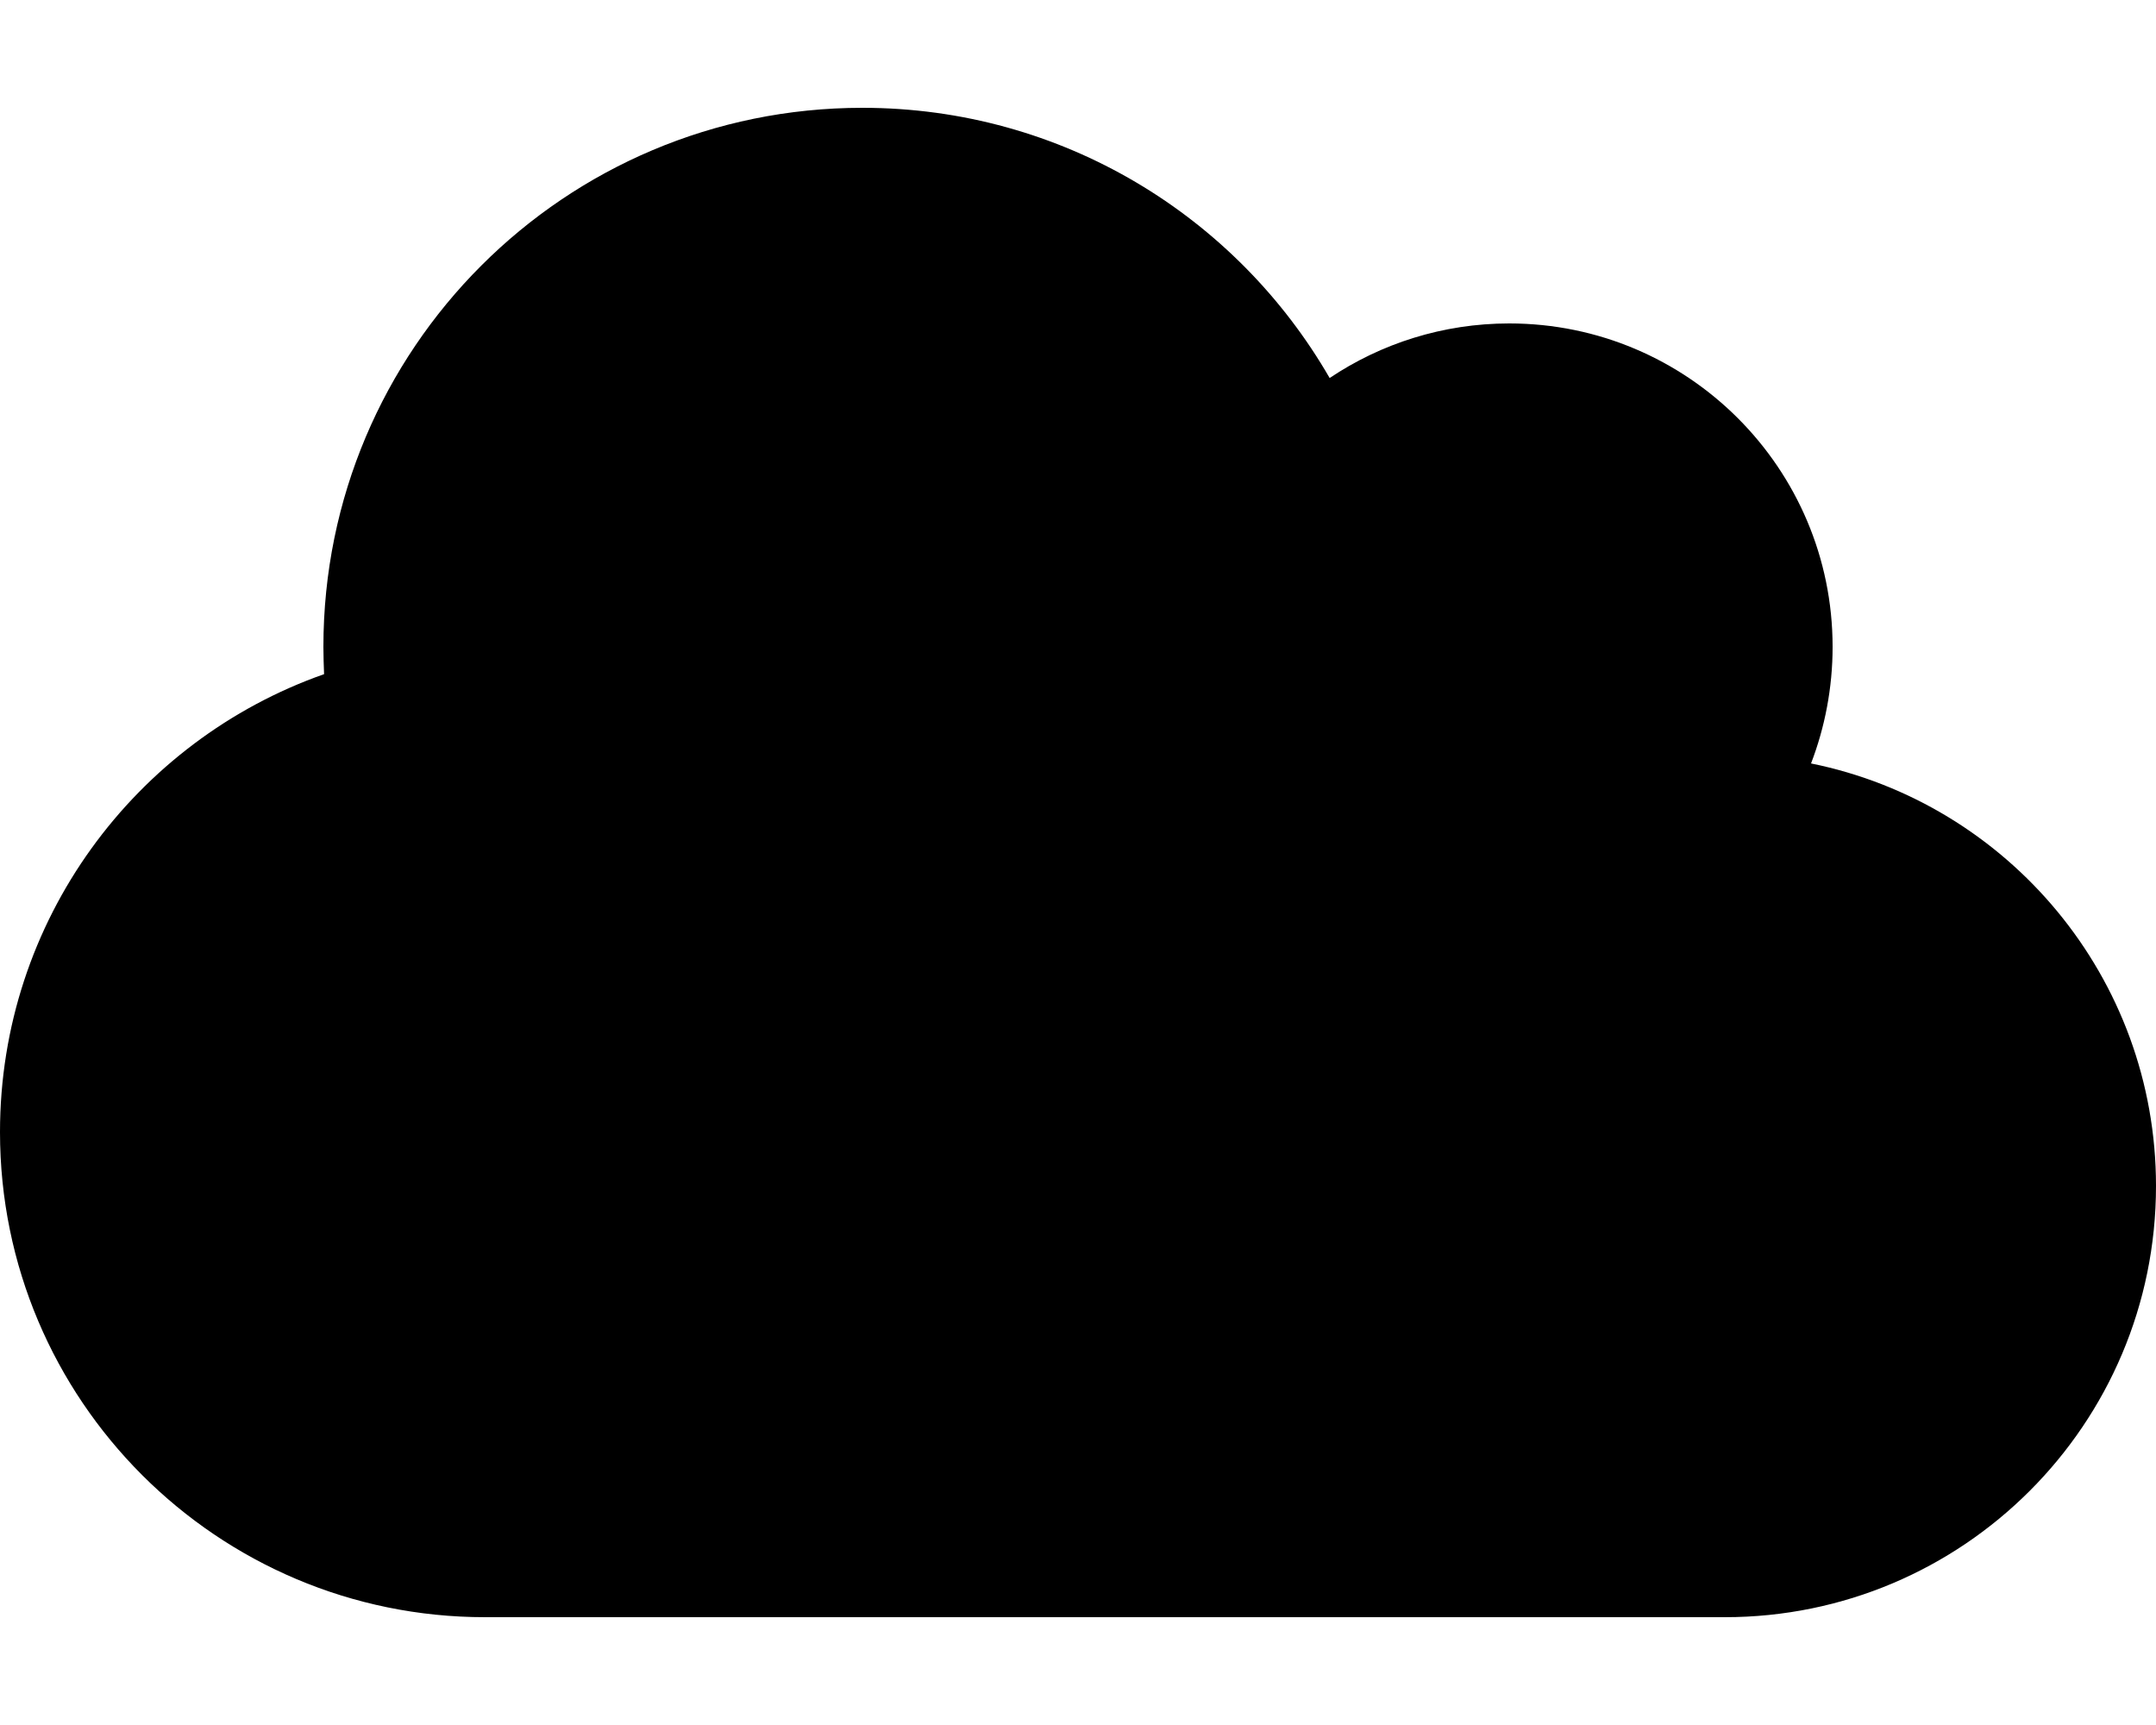
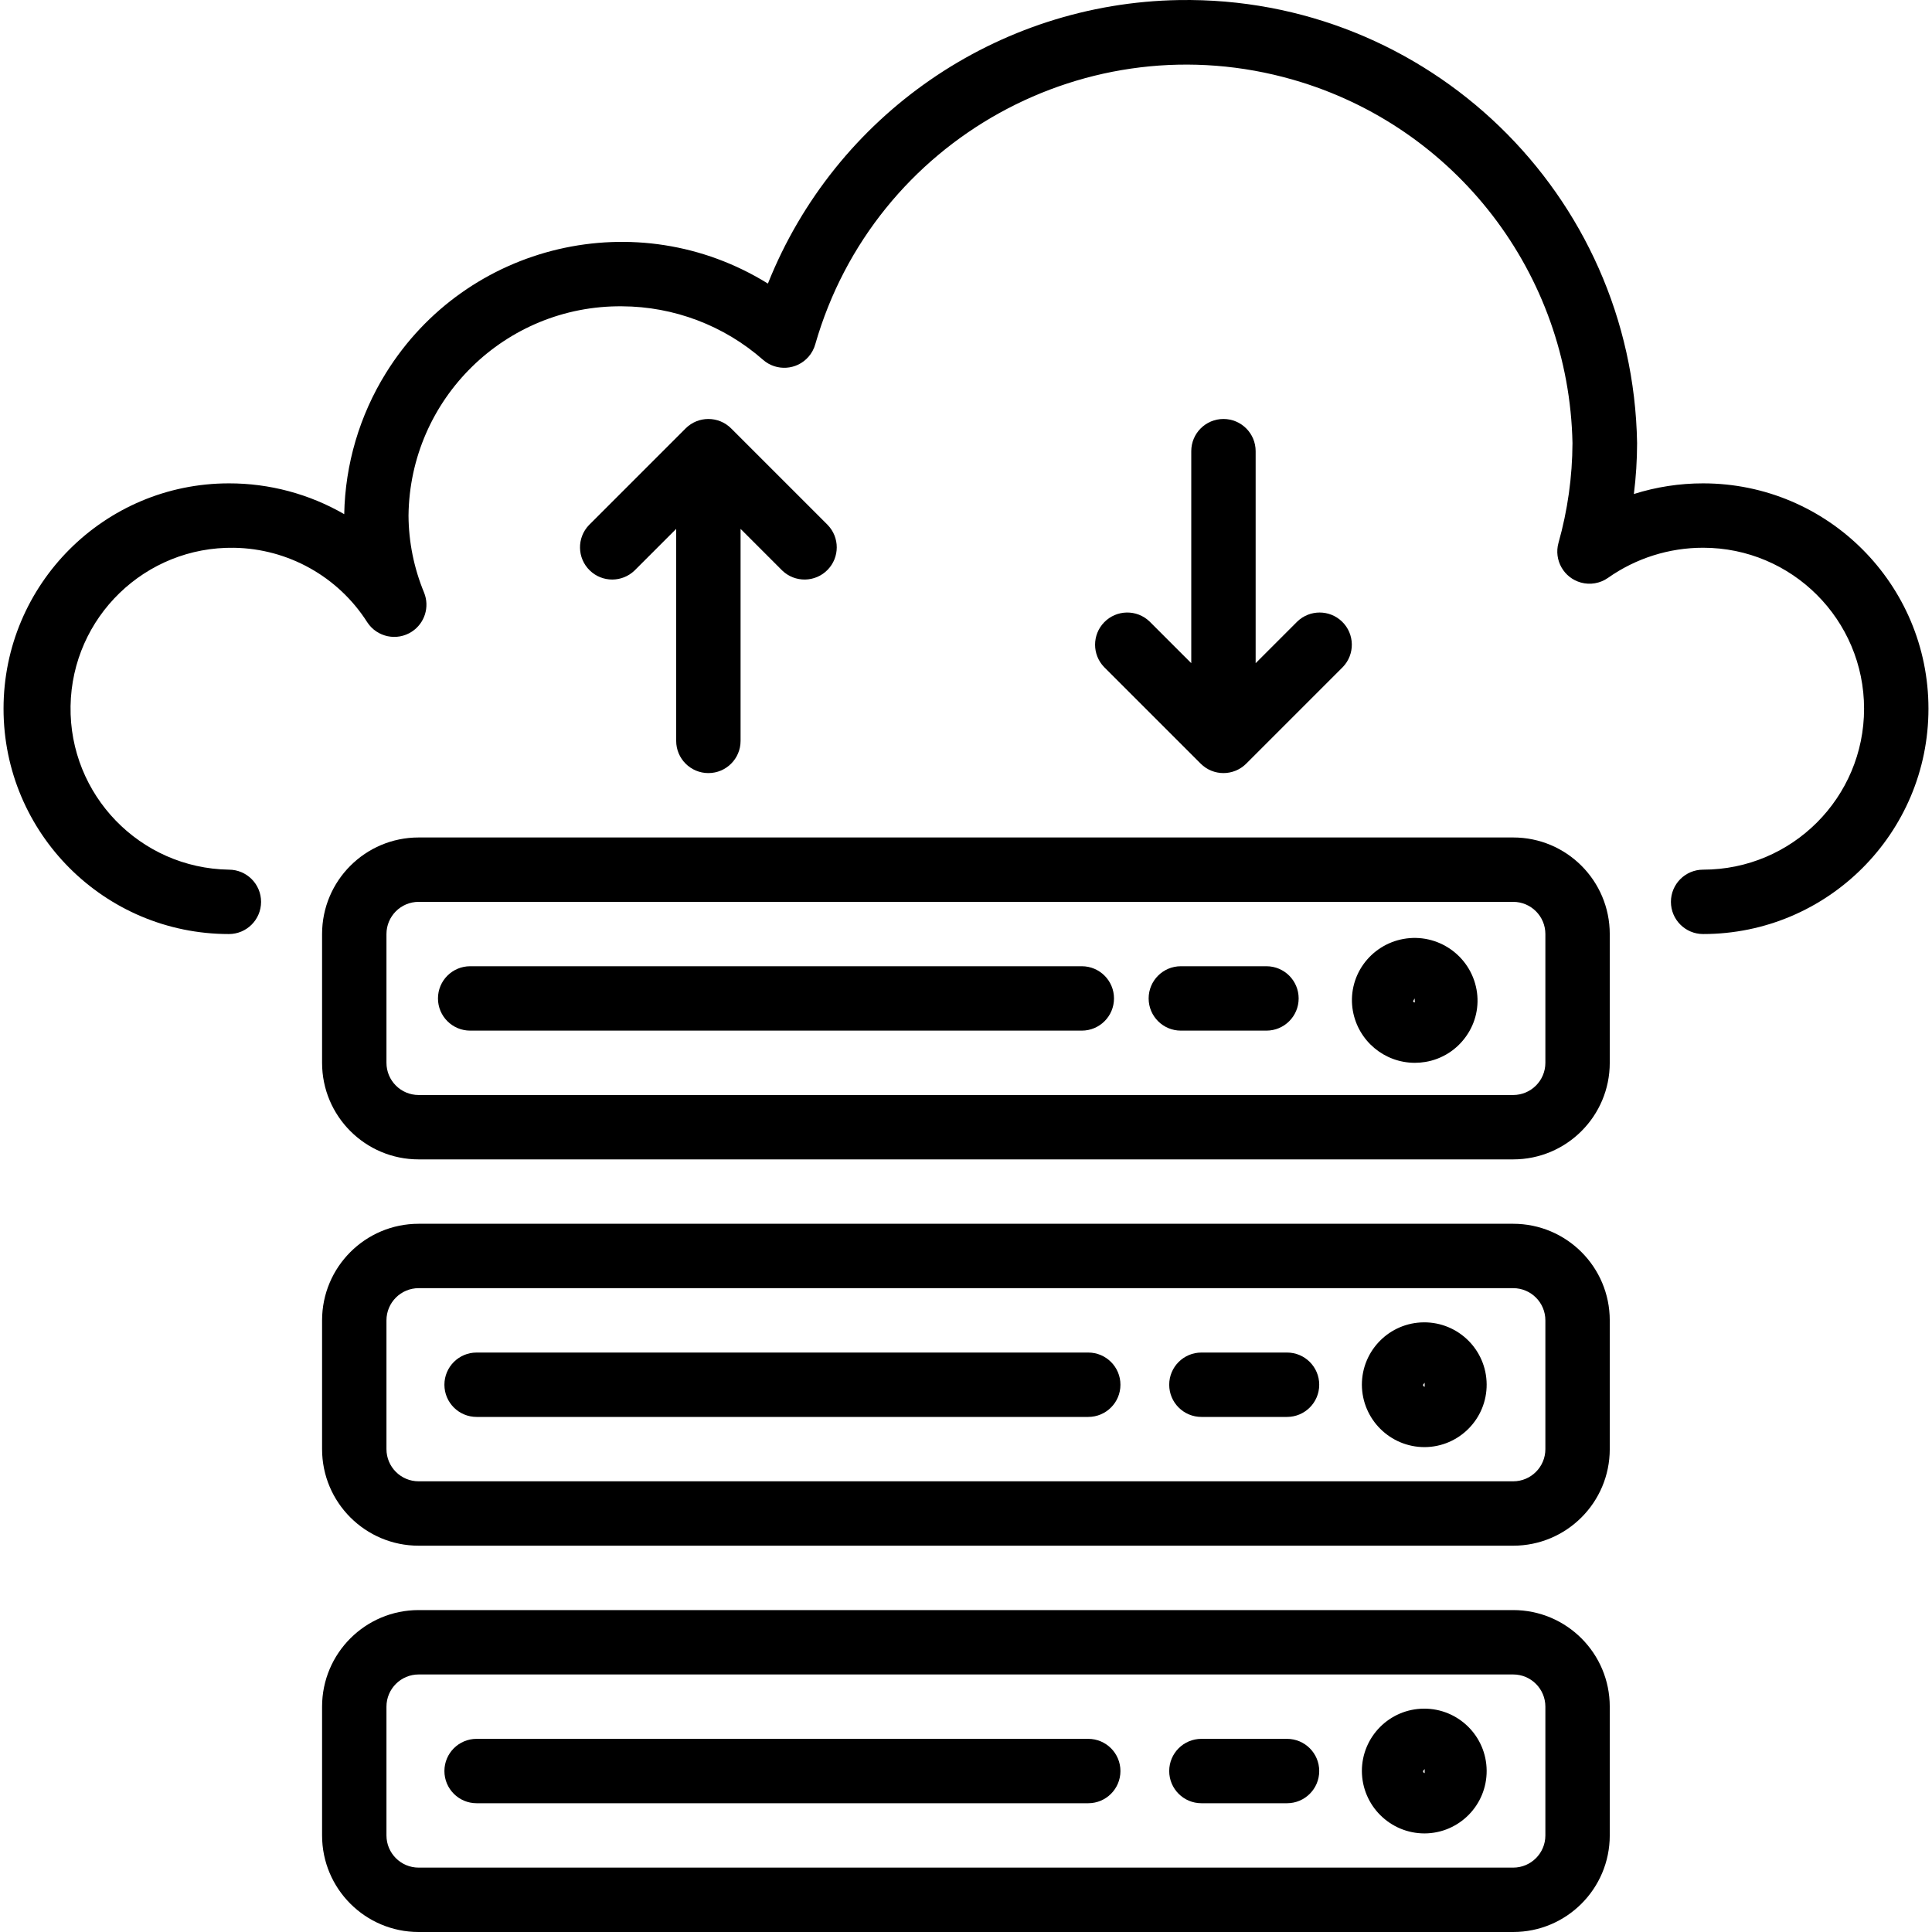
- <svg xmlns="http://www.w3.org/2000/svg" viewBox="0 0 640 512">
-   <path d="M537.6 226.6c4.1-10.7 6.4-22.4 6.4-34.6 0-53-43-96-96-96-19.7 0-38.1 6-53.3 16.2C367 64.2 315.3 32 256 32c-88.4 0-160 71.6-160 160 0 2.7.1 5.4.2 8.1C40.2 219.8 0 273.2 0 336c0 79.5 64.5 144 144 144h368c70.7 0 128-57.3 128-128 0-61.9-44-113.6-102.4-125.4z" />
+ <svg xmlns="http://www.w3.org/2000/svg" version="1.1" id="Capa_1" x="0px" y="0px" viewBox="0 0 480.119 480.119" style="enable-background:new 0 0 480.119 480.119;" xml:space="preserve">
+   <g>
+     <g>
+       <path d="M423.239,120.119c-5.838-0.005-11.642,0.888-17.208,2.648c0.528-4.195,0.795-8.42,0.8-12.648    C405.792,48.272,354.813-1.023,292.965,0.016c-45.131,0.758-85.397,28.534-102.134,70.455    C158.463,50.4,115.953,60.37,95.883,92.738c-6.534,10.537-10.106,22.641-10.34,35.037c-8.714-5.031-18.602-7.673-28.664-7.656    c-30.928,0-56,25.072-56,56c0,30.928,25.072,56,56,56c4.418,0,8-3.582,8-8s-3.582-8-8-8    c-22.089-0.359-39.704-18.556-39.345-40.645c0.359-22.089,18.556-39.704,40.645-39.345c13.446,0.219,25.882,7.179,33.1,18.525    c2.42,3.697,7.378,4.732,11.075,2.313c3.195-2.091,4.467-6.148,3.037-9.689c-2.519-6.076-3.834-12.583-3.872-19.16    c0.321-28.992,24.048-52.253,53.04-52c12.918,0.051,25.38,4.78,35.08,13.312c3.33,2.904,8.384,2.558,11.287-0.772    c0.787-0.902,1.361-1.97,1.681-3.124c14.638-50.936,67.796-80.361,118.731-65.723c40.442,11.622,68.595,48.236,69.437,90.307    c-0.034,8.386-1.205,16.729-3.48,24.8c-1.183,4.257,1.308,8.667,5.565,9.85c2.303,0.64,4.772,0.217,6.731-1.154    c6.92-4.88,15.181-7.498,23.648-7.496c22.091,0,40,17.909,40,40s-17.909,40-40,40c-4.418,0-8,3.582-8,8s3.582,8,8,8    c30.928,0,56-25.072,56-56C479.239,145.191,454.167,120.119,423.239,120.119z" />
+     </g>
+   </g>
+   <g>
+     <g>
+       <path d="M376.039,304.119h-272c-13.255,0-24,10.745-24,24v32c0,13.255,10.745,24,24,24h272c13.255,0,24-10.745,24-24v-32    C400.039,314.864,389.294,304.119,376.039,304.119z M384.039,360.119c0,4.418-3.582,8-8,8h-272c-4.418,0-8-3.582-8-8v-32    c0-4.418,3.582-8,8-8h272c4.418,0,8,3.582,8,8V360.119z" />
+     </g>
+   </g>
+   <g>
+     <g>
+       <path d="M353.847,328.615c-8.525,0.053-15.408,6.978-15.408,15.503c0.04,8.584,7.016,15.517,15.6,15.504    c8.563-0.053,15.461-7.037,15.408-15.6C369.394,335.46,362.41,328.562,353.847,328.615z M354.039,344.623    c-0.24,0-0.4-0.264-0.4-0.504l0.4-0.496V344.623z" />
+     </g>
+   </g>
+   <g>
+     <g>
+       <path d="M270.439,336.119h-152c-4.418,0-8,3.582-8,8s3.582,8,8,8h152c4.418,0,8-3.582,8-8S274.858,336.119,270.439,336.119z" />
+     </g>
+   </g>
+   <g>
+     <g>
+       <path d="M319.839,336.119h-21.28c-4.418,0-8,3.582-8,8s3.582,8,8,8h21.28c4.418,0,8-3.582,8-8S324.258,336.119,319.839,336.119z" />
+     </g>
+   </g>
+   <g>
+     <g>
+       <path d="M376.039,400.119h-272c-13.255,0-24,10.745-24,24v32c0,13.255,10.745,24,24,24h272c13.255,0,24-10.745,24-24v-32    C400.039,410.864,389.294,400.119,376.039,400.119z M384.039,456.119c0,4.418-3.582,8-8,8h-272c-4.418,0-8-3.582-8-8v-32    c0-4.418,3.582-8,8-8h272c4.418,0,8,3.582,8,8V456.119z" />
+     </g>
+   </g>
+   <g>
+     <g>
+       <path d="M353.847,424.615c-8.525,0.053-15.408,6.978-15.408,15.503c0.04,8.584,7.016,15.517,15.6,15.504    c8.563-0.053,15.461-7.037,15.408-15.6C369.394,431.46,362.41,424.562,353.847,424.615z M354.039,440.623    c-0.24,0-0.4-0.264-0.4-0.504l0.4-0.496V440.623z" />
+     </g>
+   </g>
+   <g>
+     <g>
+       <path d="M270.439,432.119h-152c-4.418,0-8,3.582-8,8s3.582,8,8,8h152c4.418,0,8-3.582,8-8S274.858,432.119,270.439,432.119z" />
+     </g>
+   </g>
+   <g>
+     <g>
+       <path d="M319.839,432.119h-21.28c-4.418,0-8,3.582-8,8s3.582,8,8,8h21.28c4.418,0,8-3.582,8-8S324.258,432.119,319.839,432.119z" />
+     </g>
+   </g>
+   <g>
+     <g>
+       <path d="M376.039,208.119h-272c-13.255,0-24,10.745-24,24v32c0,13.255,10.745,24,24,24h272c13.255,0,24-10.745,24-24v-32    C400.039,218.864,389.294,208.119,376.039,208.119z M384.039,264.119c0,4.418-3.582,8-8,8h-272c-4.418,0-8-3.582-8-8v-32    c0-4.418,3.582-8,8-8h272c4.418,0,8,3.582,8,8V264.119z" />
+     </g>
+   </g>
+   <g>
+     <g>
+       <path d="M366.935,245.935c-1.542-8.499-9.681-14.139-18.18-12.597c-4.027,0.73-7.607,3.01-9.972,6.349    c-2.375,3.352-3.303,7.517-2.576,11.56c1.346,7.447,7.825,12.865,15.392,12.872c0.874-0.001,1.746-0.073,2.608-0.216    c4.108-0.678,7.769-2.986,10.152-6.4C366.742,254.151,367.671,249.98,366.935,245.935z M351.191,248.751l0.36-0.632l0.04,1    C351.231,249.119,351.207,248.919,351.191,248.751z" />
+     </g>
+   </g>
+   <g>
+     <g>
+       <path d="M268.839,240.119h-152c-4.418,0-8,3.582-8,8s3.582,8,8,8h152c4.418,0,8-3.582,8-8S273.258,240.119,268.839,240.119z" />
+     </g>
+   </g>
+   <g>
+     <g>
+       <path d="M314.727,240.119h-21.28c-4.418,0-8,3.582-8,8s3.582,8,8,8h21.28c4.418,0,8-3.582,8-8S319.146,240.119,314.727,240.119z" />
+     </g>
+   </g>
+   <g>
+     <g>
+       <path d="M205.695,130.463l-24-24c-3.124-3.123-8.188-3.123-11.312,0l-24,24c-3.069,3.178-2.981,8.243,0.197,11.312    c3.1,2.994,8.015,2.994,11.115,0l10.344-10.344v52.688c0,4.418,3.582,8,8,8s8-3.582,8-8v-52.688l10.344,10.344    c3.178,3.069,8.243,2.981,11.312-0.197C208.689,138.478,208.689,133.563,205.695,130.463z" />
+     </g>
+   </g>
+   <g>
+     <g>
+       <path d="M333.499,154.463c-3.1-2.994-8.015-2.994-11.116,0l-10.344,10.344v-52.688c0-4.418-3.582-8-8-8s-8,3.582-8,8v52.688    l-10.344-10.344c-3.178-3.07-8.242-2.982-11.312,0.196c-2.994,3.1-2.994,8.015,0,11.116l24,24c3.124,3.123,8.188,3.123,11.312,0    l24-24C336.765,162.597,336.677,157.532,333.499,154.463z" />
+     </g>
+   </g>
+   <g>
+ </g>
+   <g>
+ </g>
+   <g>
+ </g>
+   <g>
+ </g>
+   <g>
+ </g>
+   <g>
+ </g>
+   <g>
+ </g>
+   <g>
+ </g>
+   <g>
+ </g>
+   <g>
+ </g>
+   <g>
+ </g>
+   <g>
+ </g>
+   <g>
+ </g>
+   <g>
+ </g>
+   <g>
+ </g>
</svg>
